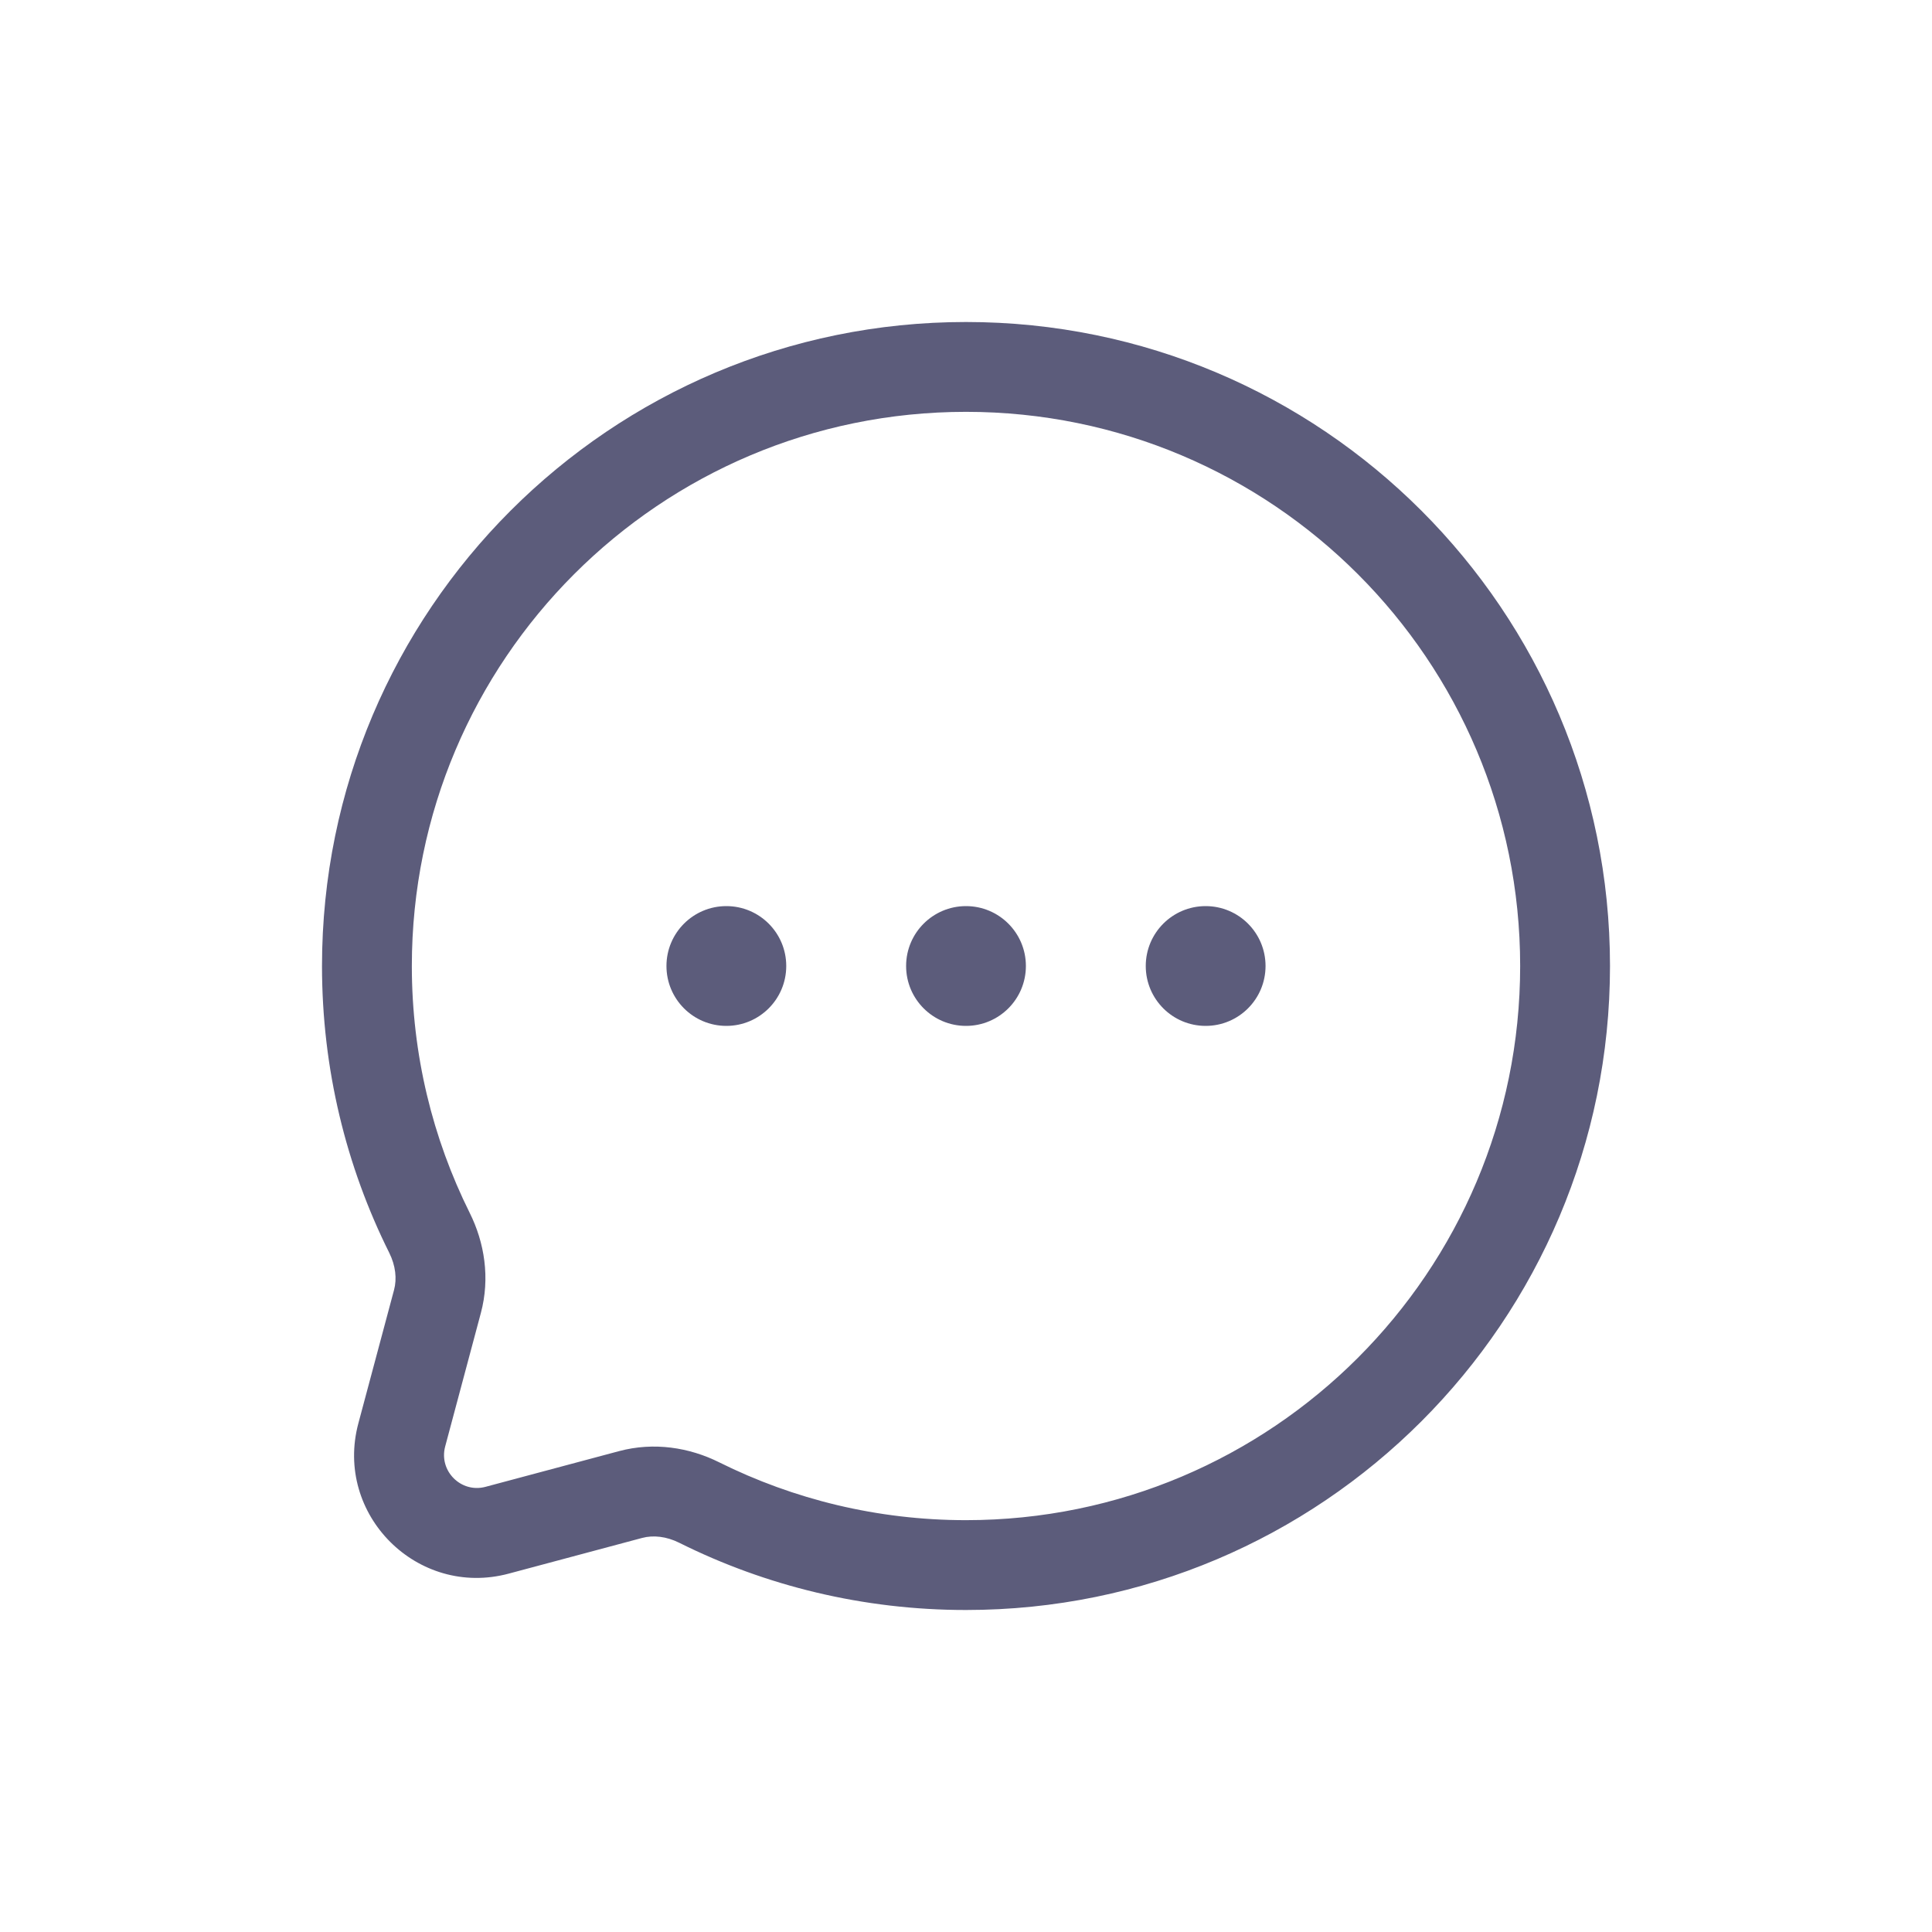
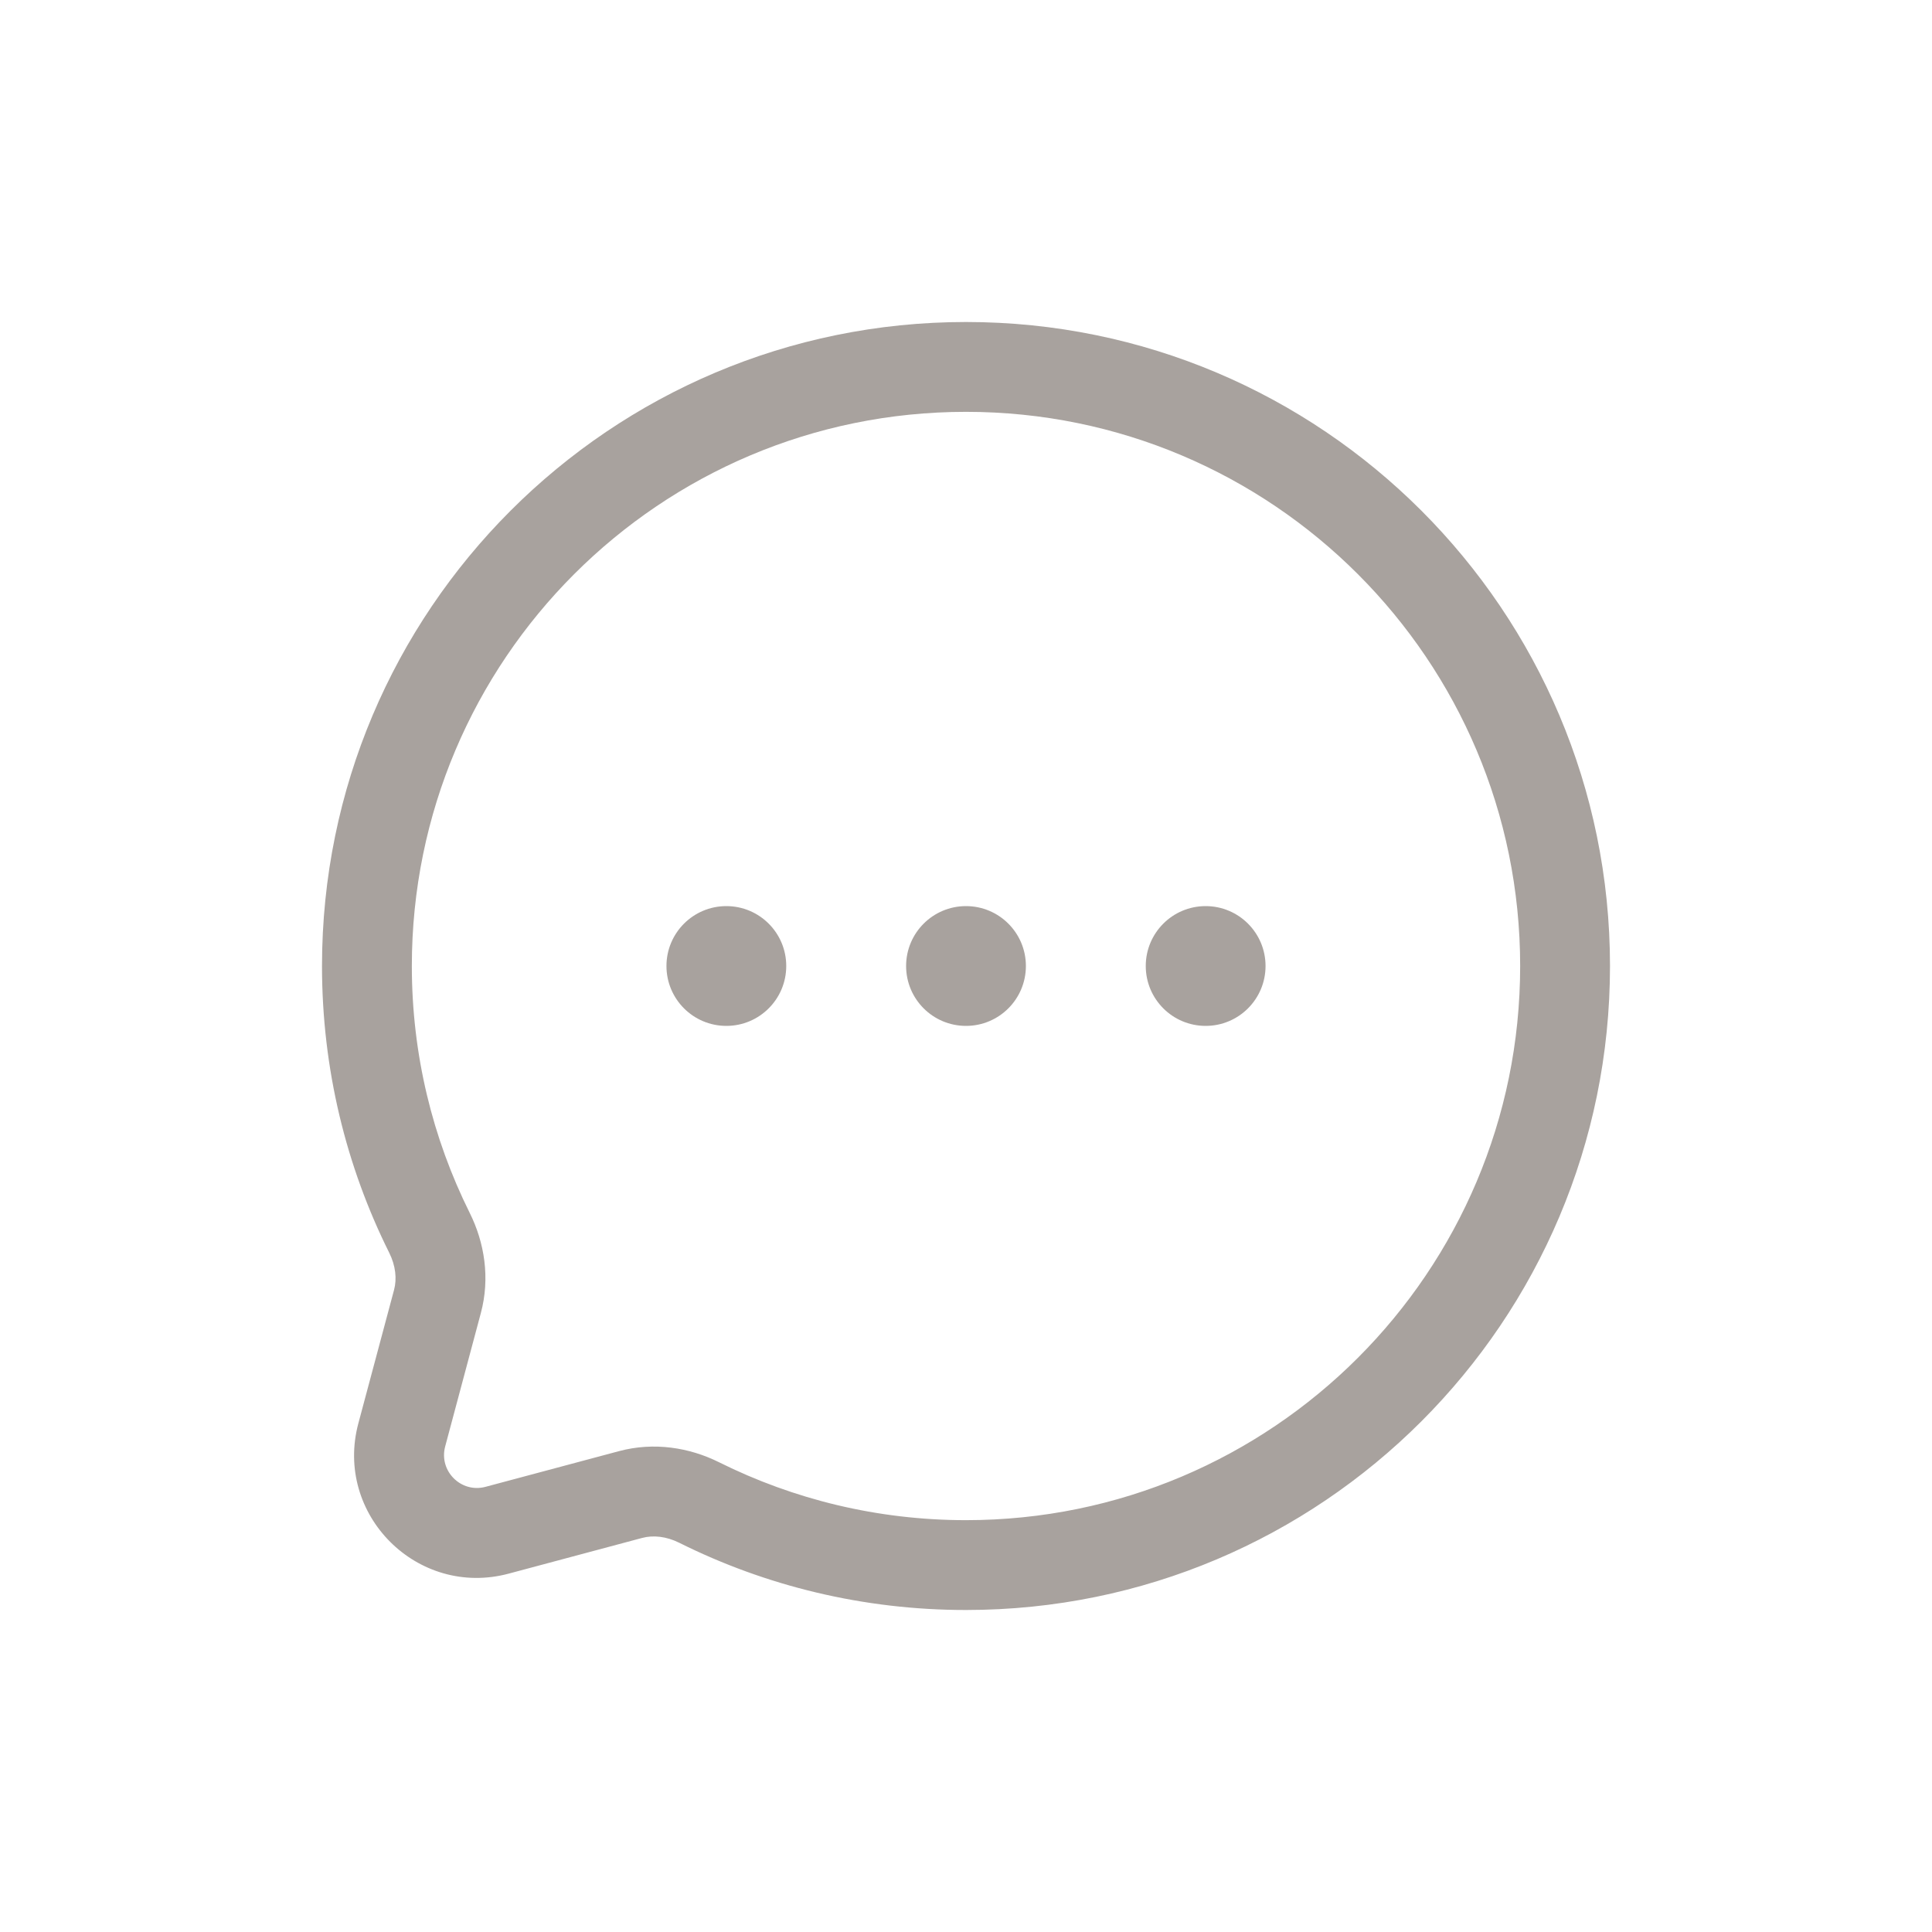
- <svg xmlns="http://www.w3.org/2000/svg" width="24" height="24" viewBox="0 0 24 24" fill="none">
-   <path d="M9.767 12C9.767 12.411 9.434 12.744 9.023 12.744C8.612 12.744 8.279 12.411 8.279 12C8.279 11.589 8.612 11.256 9.023 11.256C9.434 11.256 9.767 11.589 9.767 12Z" fill="#5C5C7B" />
-   <path d="M12.744 12C12.744 12.411 12.411 12.744 12 12.744C11.589 12.744 11.256 12.411 11.256 12C11.256 11.589 11.589 11.256 12 11.256C12.411 11.256 12.744 11.589 12.744 12Z" fill="#5C5C7B" />
-   <path d="M15.721 12C15.721 12.411 15.388 12.744 14.977 12.744C14.566 12.744 14.233 12.411 14.233 12C14.233 11.589 14.566 11.256 14.977 11.256C15.388 11.256 15.721 11.589 15.721 12Z" fill="#5C5C7B" />
-   <path fill-rule="evenodd" clip-rule="evenodd" d="M20 12C20 7.582 16.418 4 12 4C7.582 4 4 7.582 4 12C4 13.279 4.3 14.489 4.835 15.562C4.915 15.723 4.932 15.886 4.895 16.024L4.452 17.68C4.148 18.814 5.186 19.852 6.32 19.548L7.976 19.105C8.114 19.068 8.278 19.085 8.438 19.165C9.511 19.7 10.721 20 12 20C16.418 20 20 16.418 20 12ZM12 5.116C15.802 5.116 18.884 8.198 18.884 12C18.884 15.802 15.802 18.884 12 18.884C10.898 18.884 9.858 18.625 8.935 18.166C8.565 17.981 8.123 17.91 7.688 18.027L6.031 18.47C5.727 18.551 5.449 18.273 5.53 17.969L5.973 16.312C6.09 15.877 6.019 15.435 5.834 15.065C5.375 14.142 5.116 13.102 5.116 12C5.116 8.198 8.198 5.116 12 5.116Z" fill="#5C5C7B" />
+ <svg xmlns="http://www.w3.org/2000/svg" width="24px" height="24px" viewBox="0 0 24 24" fill="none" transform="rotate(0) scale(1, 1)">
+   <path d="M9.767 12C9.767 12.411 9.434 12.744 9.023 12.744C8.612 12.744 8.279 12.411 8.279 12C8.279 11.589 8.612 11.256 9.023 11.256C9.434 11.256 9.767 11.589 9.767 12Z" fill="#a8a29e" />
+   <path d="M12.744 12C12.744 12.411 12.411 12.744 12 12.744C11.589 12.744 11.256 12.411 11.256 12C11.256 11.589 11.589 11.256 12 11.256C12.411 11.256 12.744 11.589 12.744 12Z" fill="#a8a29e" />
+   <path d="M15.721 12C15.721 12.411 15.388 12.744 14.977 12.744C14.566 12.744 14.233 12.411 14.233 12C14.233 11.589 14.566 11.256 14.977 11.256C15.388 11.256 15.721 11.589 15.721 12Z" fill="#a8a29e" />
+   <path fill-rule="evenodd" clip-rule="evenodd" d="M20 12C20 7.582 16.418 4 12 4C7.582 4 4 7.582 4 12C4 13.279 4.3 14.489 4.835 15.562C4.915 15.723 4.932 15.886 4.895 16.024L4.452 17.68C4.148 18.814 5.186 19.852 6.32 19.548L7.976 19.105C8.114 19.068 8.278 19.085 8.438 19.165C9.511 19.7 10.721 20 12 20C16.418 20 20 16.418 20 12ZM12 5.116C15.802 5.116 18.884 8.198 18.884 12C18.884 15.802 15.802 18.884 12 18.884C10.898 18.884 9.858 18.625 8.935 18.166C8.565 17.981 8.123 17.91 7.688 18.027L6.031 18.47C5.727 18.551 5.449 18.273 5.53 17.969L5.973 16.312C6.09 15.877 6.019 15.435 5.834 15.065C5.375 14.142 5.116 13.102 5.116 12C5.116 8.198 8.198 5.116 12 5.116Z" fill="#a8a29e" />
</svg>
